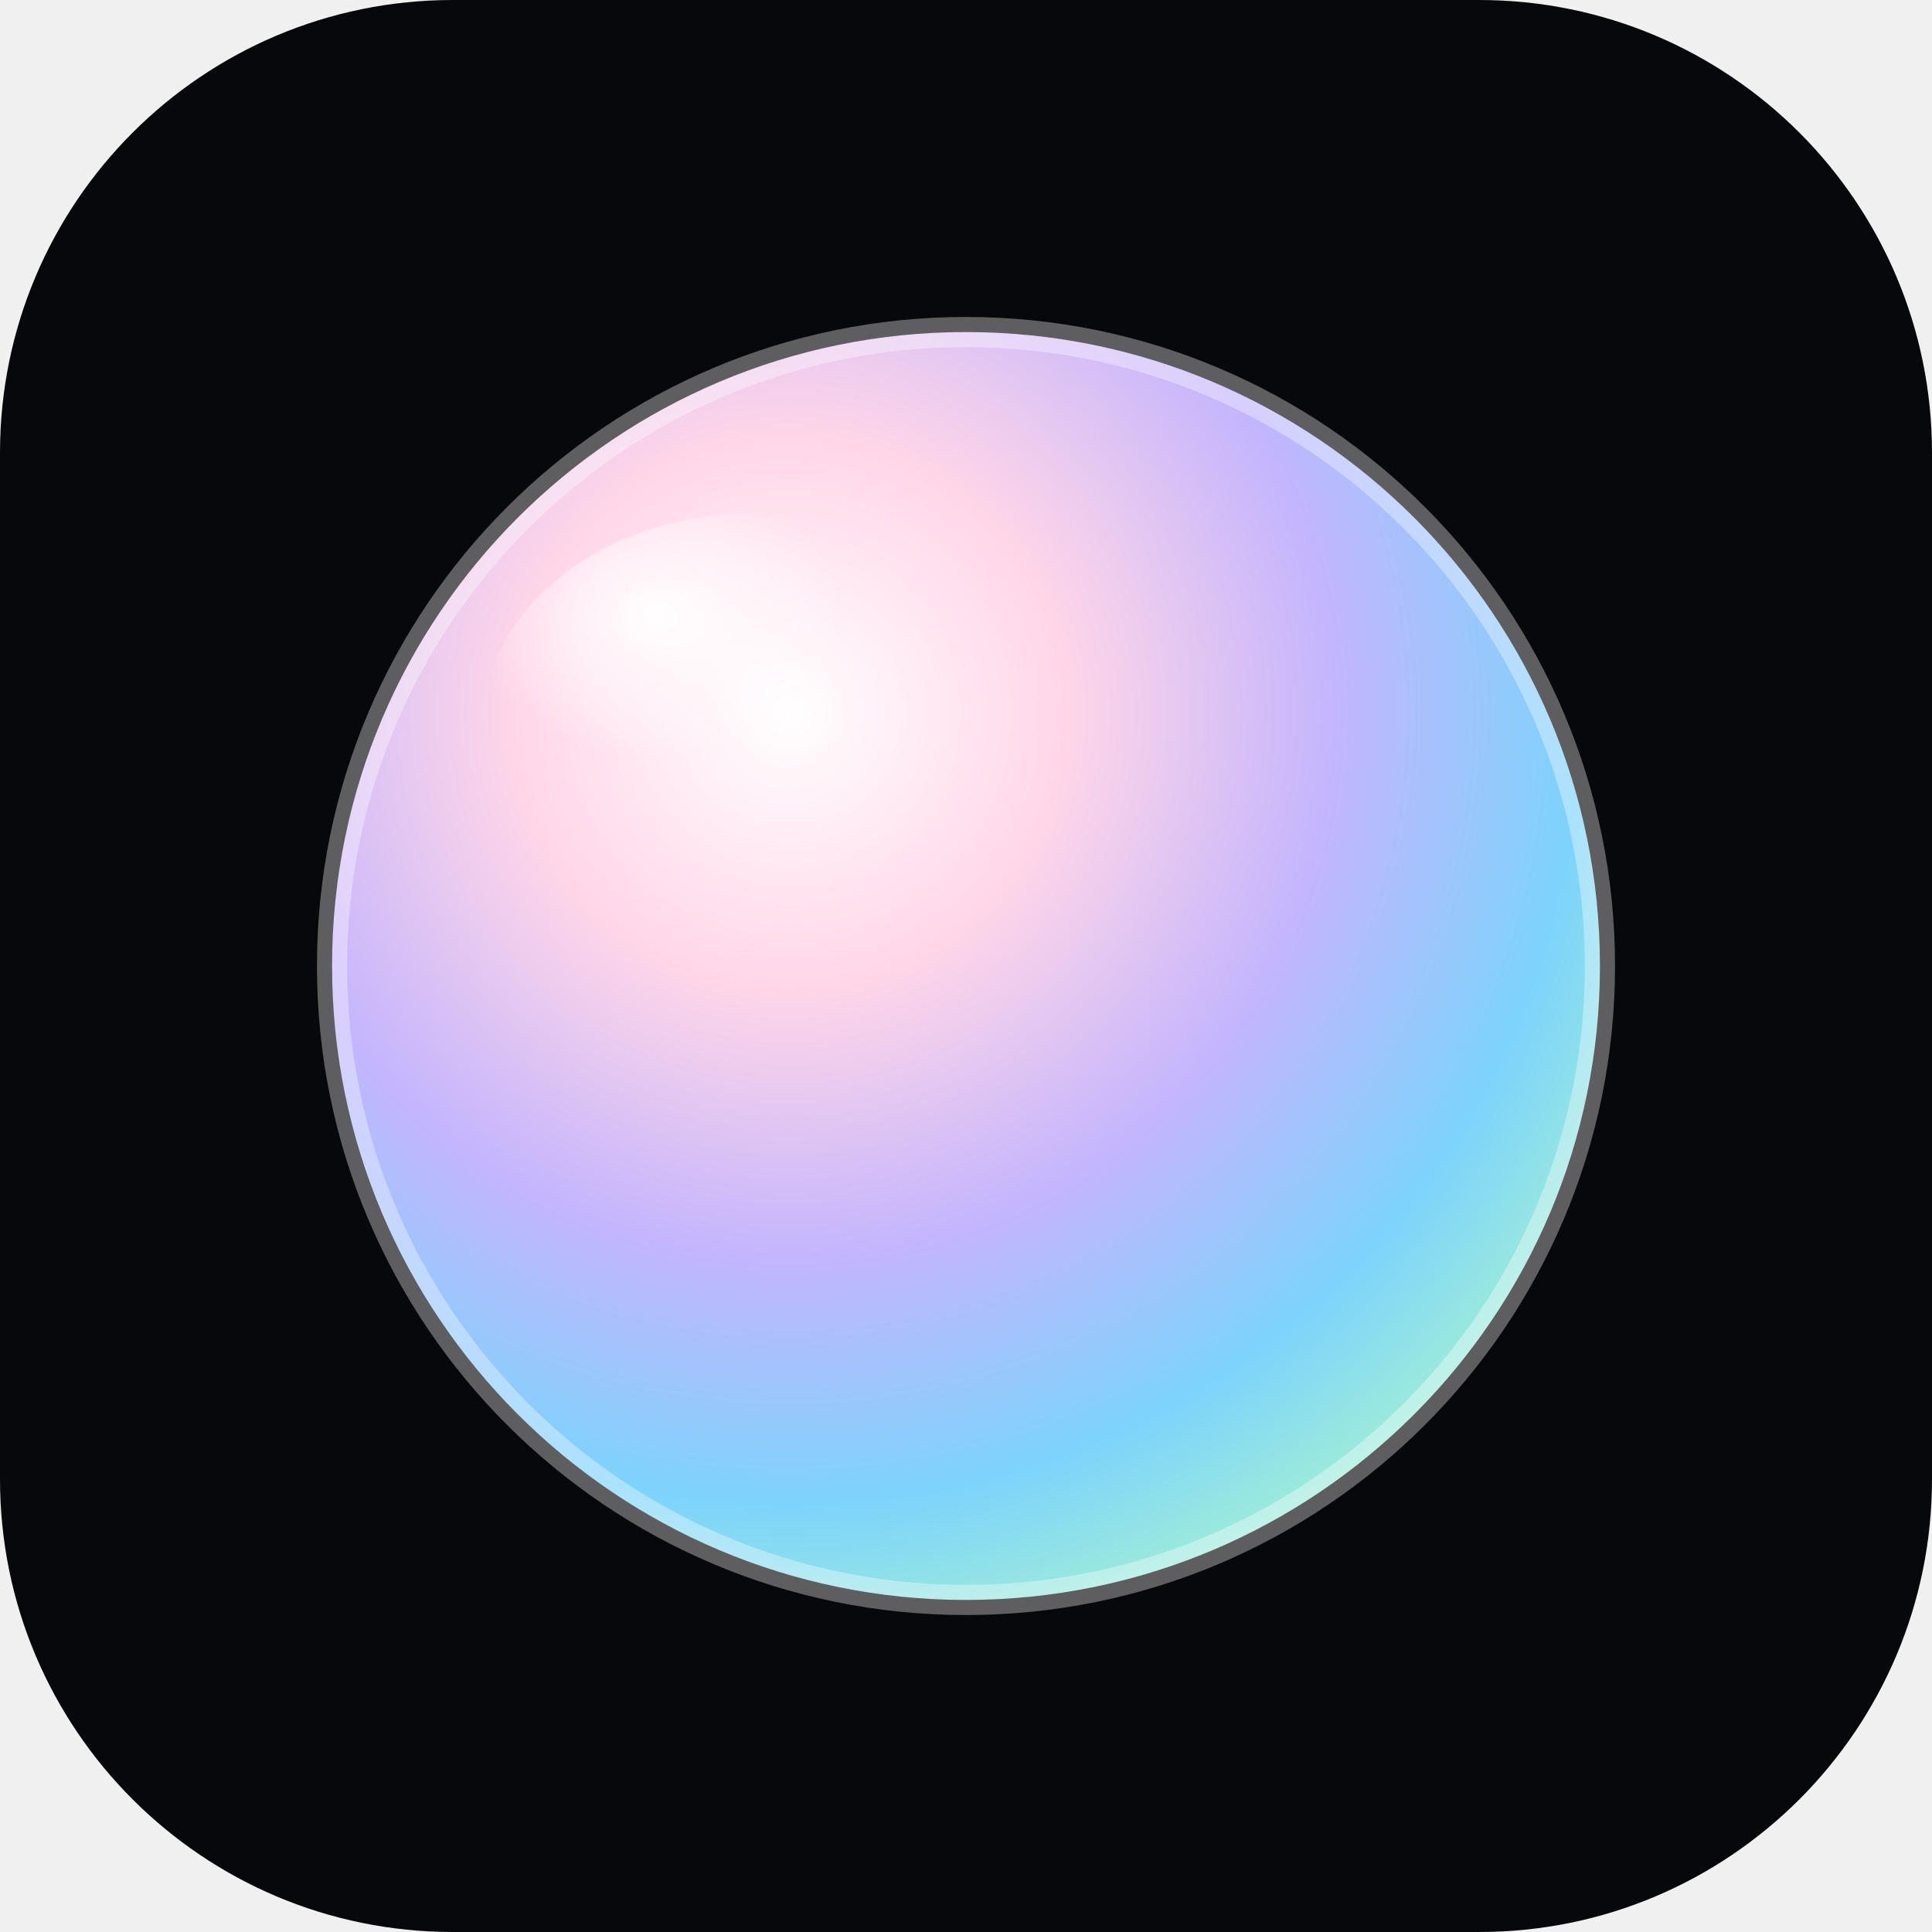
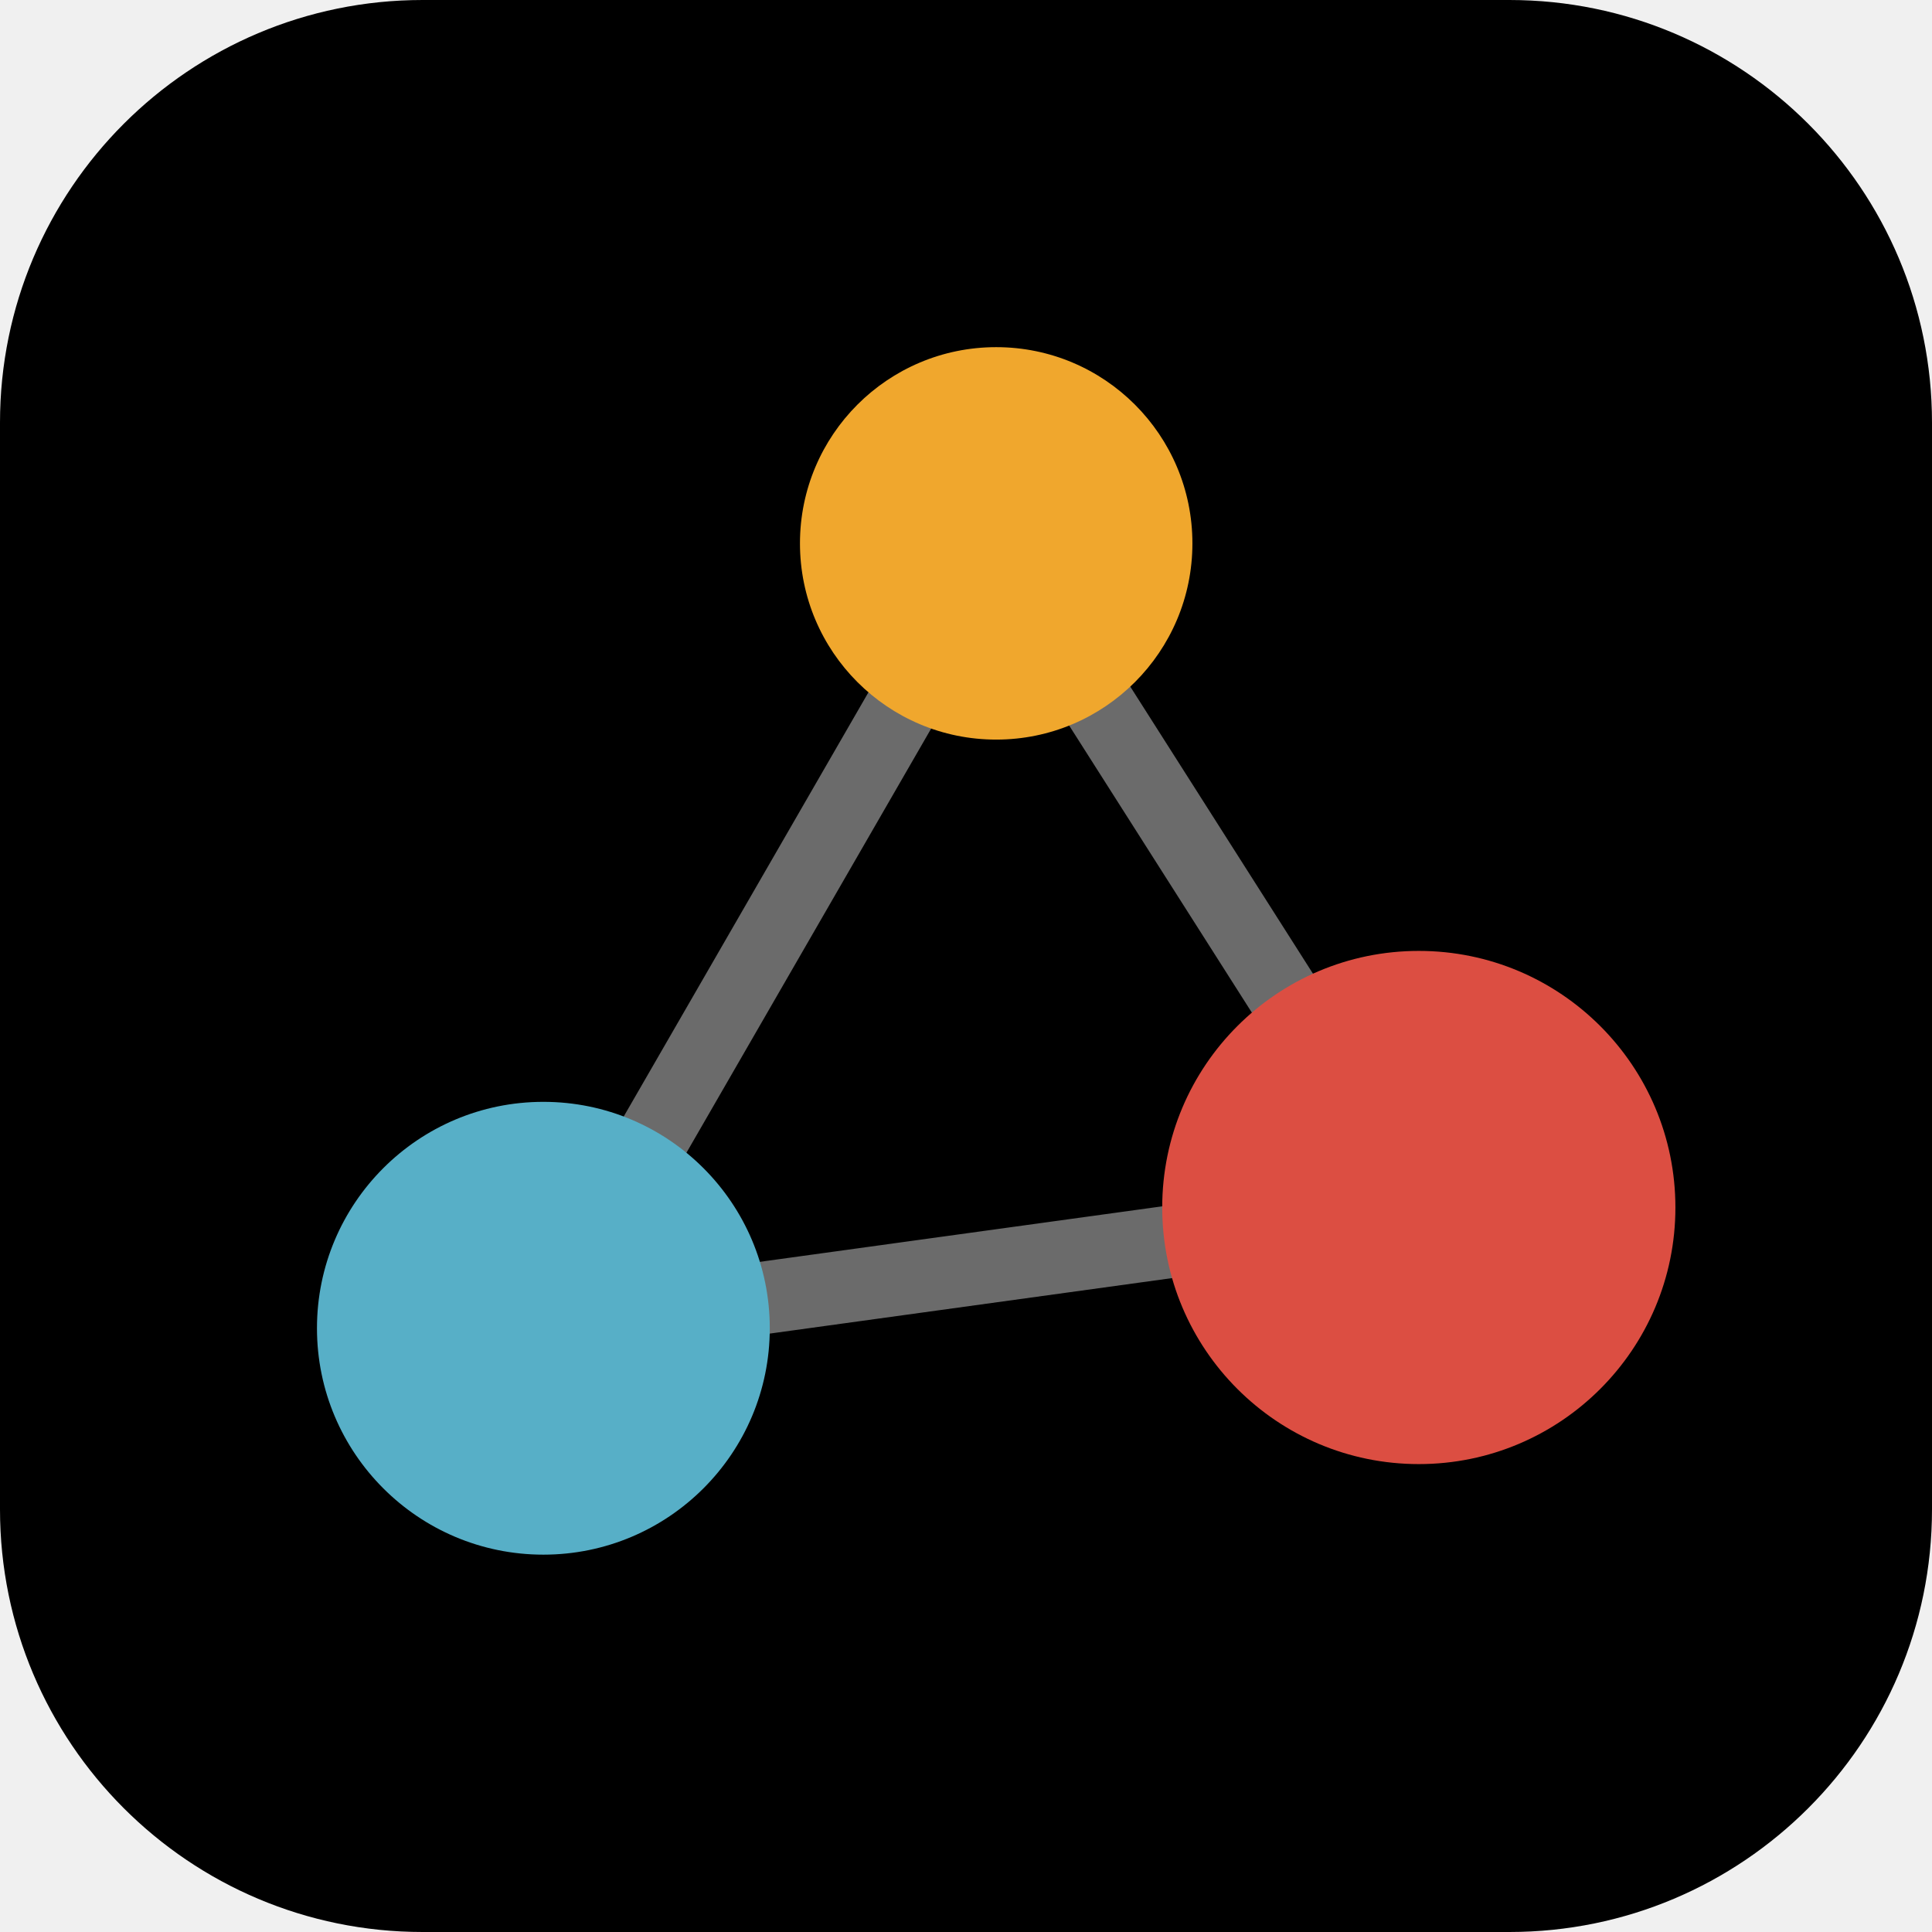
<svg xmlns="http://www.w3.org/2000/svg" viewBox="0 0 64 64">
-   <defs>
-     <radialGradient id="pearl" cx="36%" cy="30%" r="78%">
-       <stop offset="0%" stop-color="#ffffff" />
-       <stop offset="28%" stop-color="#ffd6e8" />
-       <stop offset="55%" stop-color="#c4b5fd" />
-       <stop offset="80%" stop-color="#7dd3fc" />
-       <stop offset="100%" stop-color="#a7f3d0" />
-     </radialGradient>
-     <radialGradient id="sheen" cx="32%" cy="24%" r="34%">
-       <stop offset="0%" stop-color="#ffffff" stop-opacity=".95" />
-       <stop offset="100%" stop-color="#ffffff" stop-opacity="0" />
-     </radialGradient>
-   </defs>
-   <rect width="64" height="64" rx="15" fill="#07080c" />
-   <circle cx="32" cy="32" r="21" fill="url(#pearl)" />
-   <circle cx="32" cy="32" r="21" fill="none" stroke="#ffffff" stroke-opacity=".35" stroke-width="1" />
-   <ellipse cx="25" cy="24" rx="9" ry="7" fill="url(#sheen)" />
+   <rect width="64" height="64" rx="14" fill="#000" />
+   <path d="M18 44 L33 18 L47 40 Z" fill="none" stroke="#fff" stroke-opacity=".42" stroke-width="2.4" stroke-linejoin="round" />
+   <circle cx="18" cy="44" r="7.5" fill="#57afc7" />
+   <circle cx="33" cy="18" r="6.5" fill="#f0a72d" />
+   <circle cx="47" cy="40" r="8.5" fill="#dc4e42" />
</svg>
